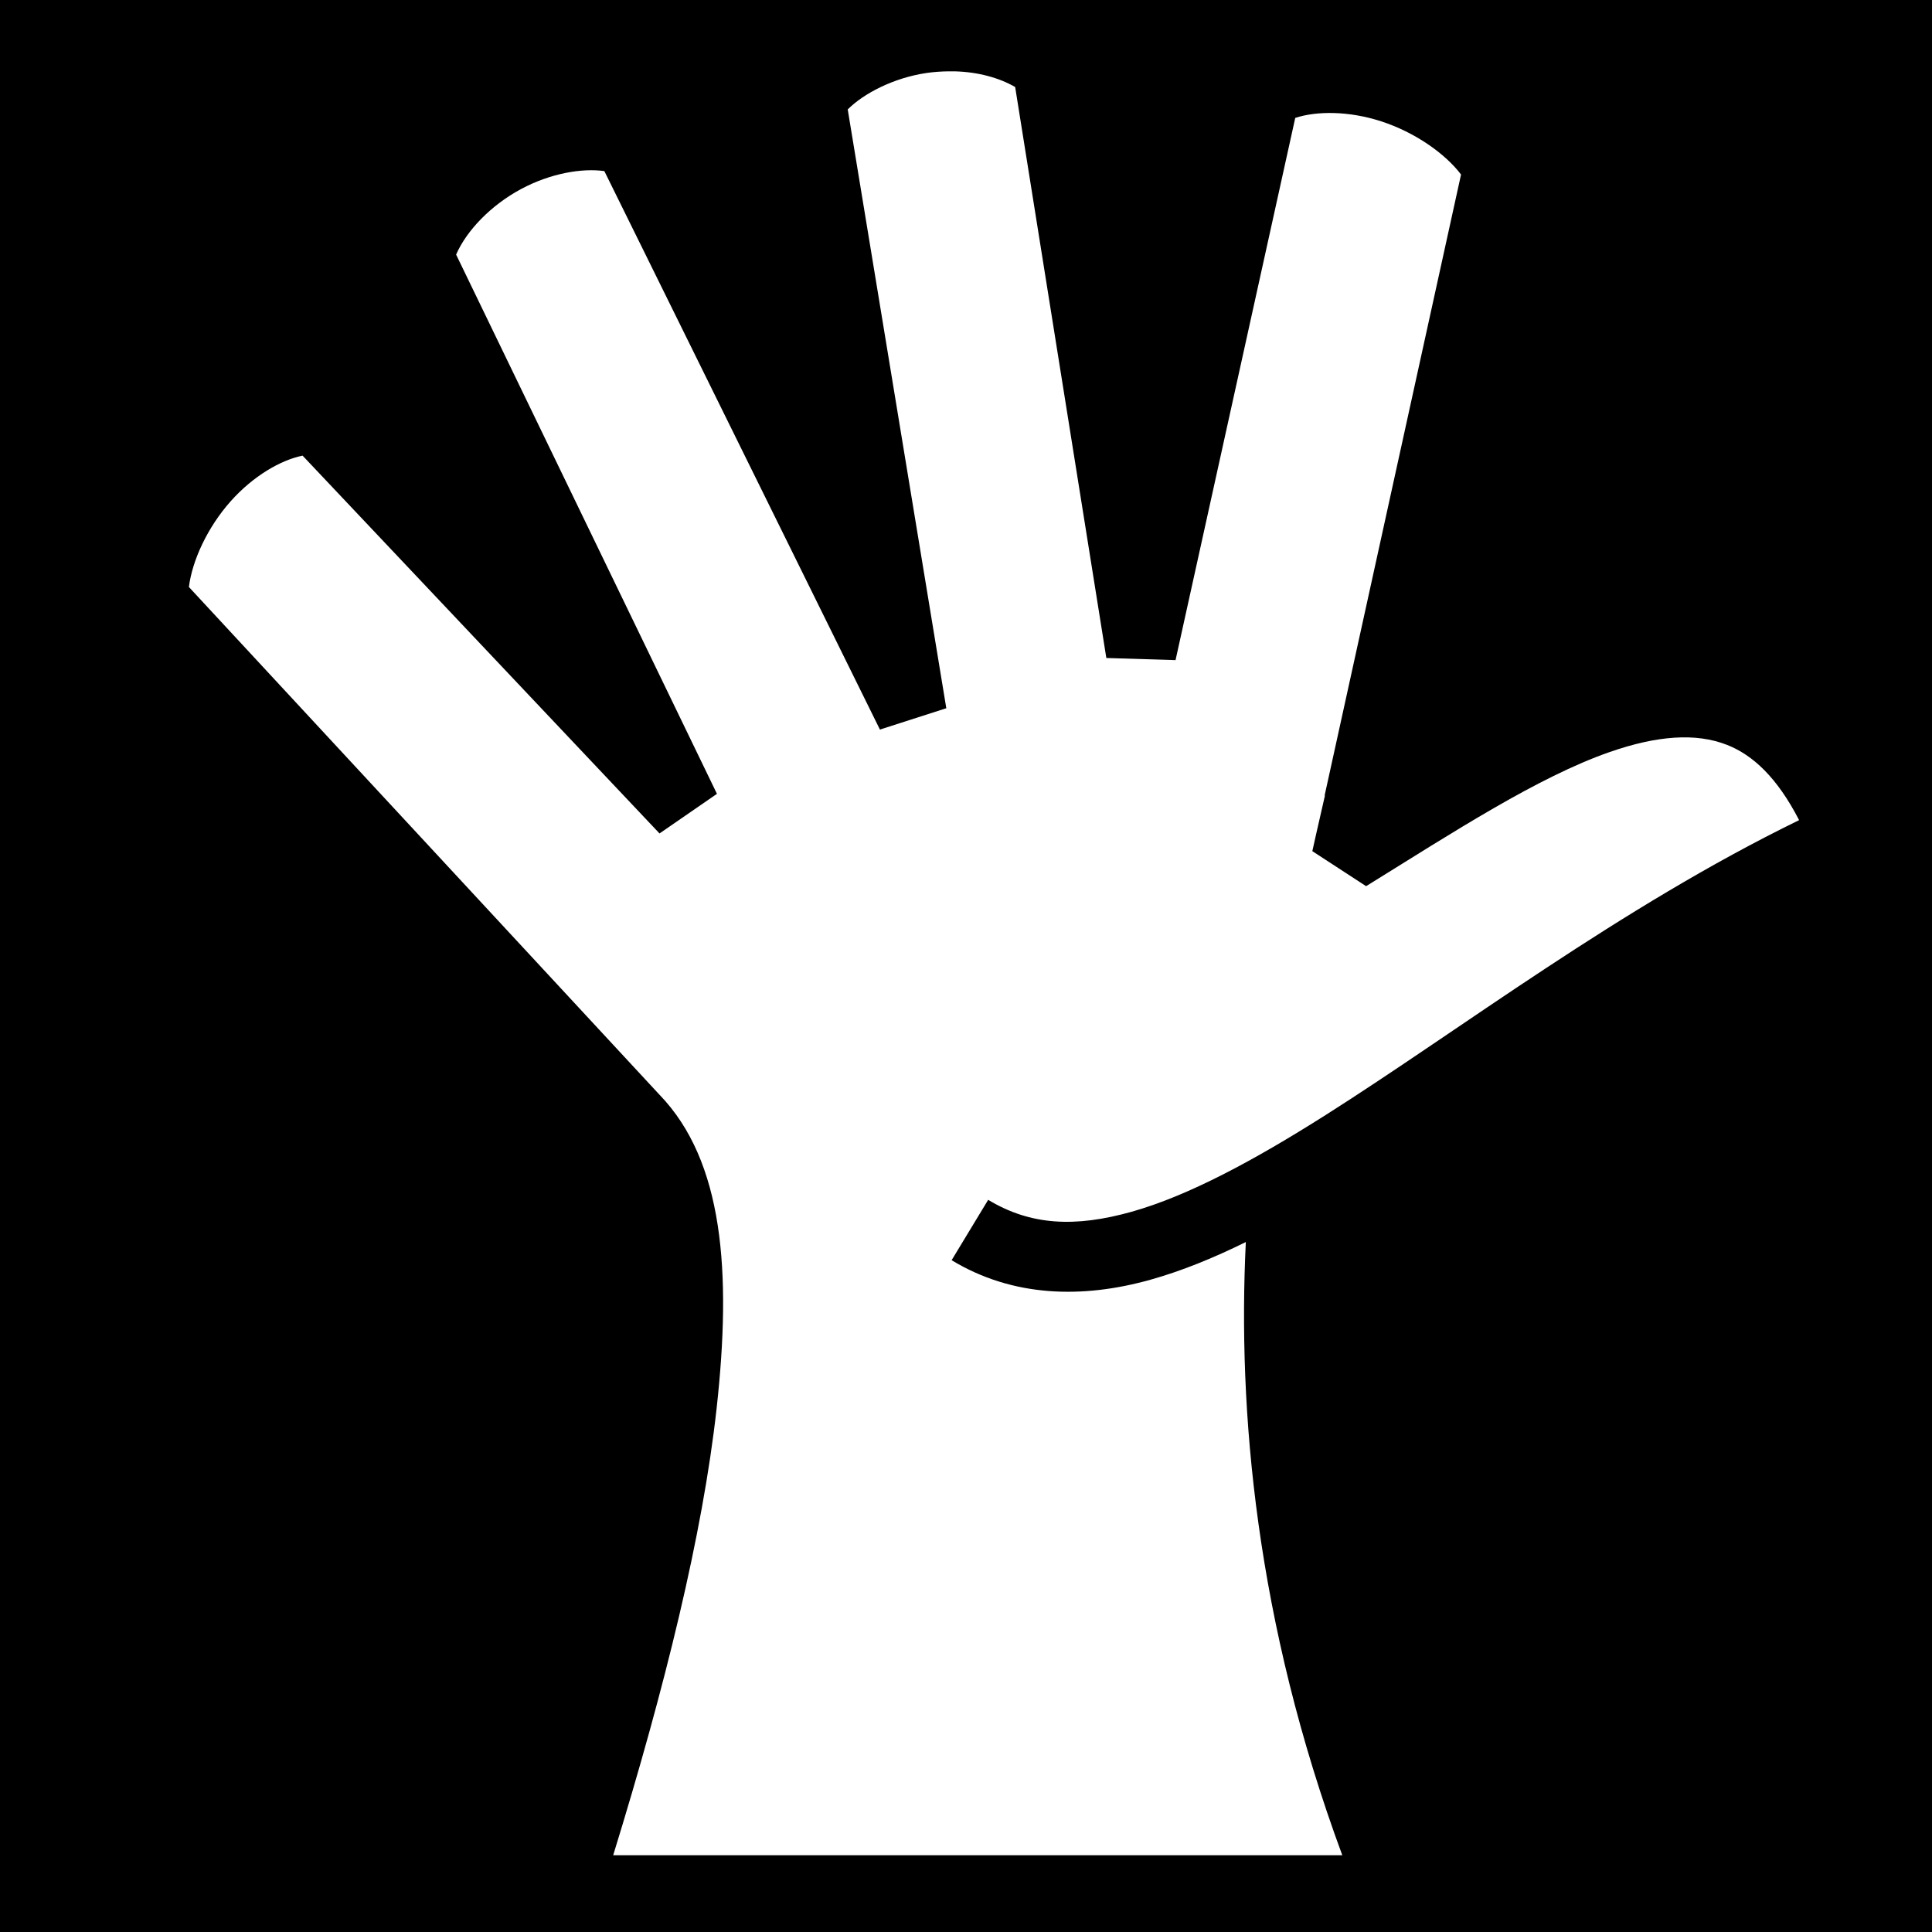
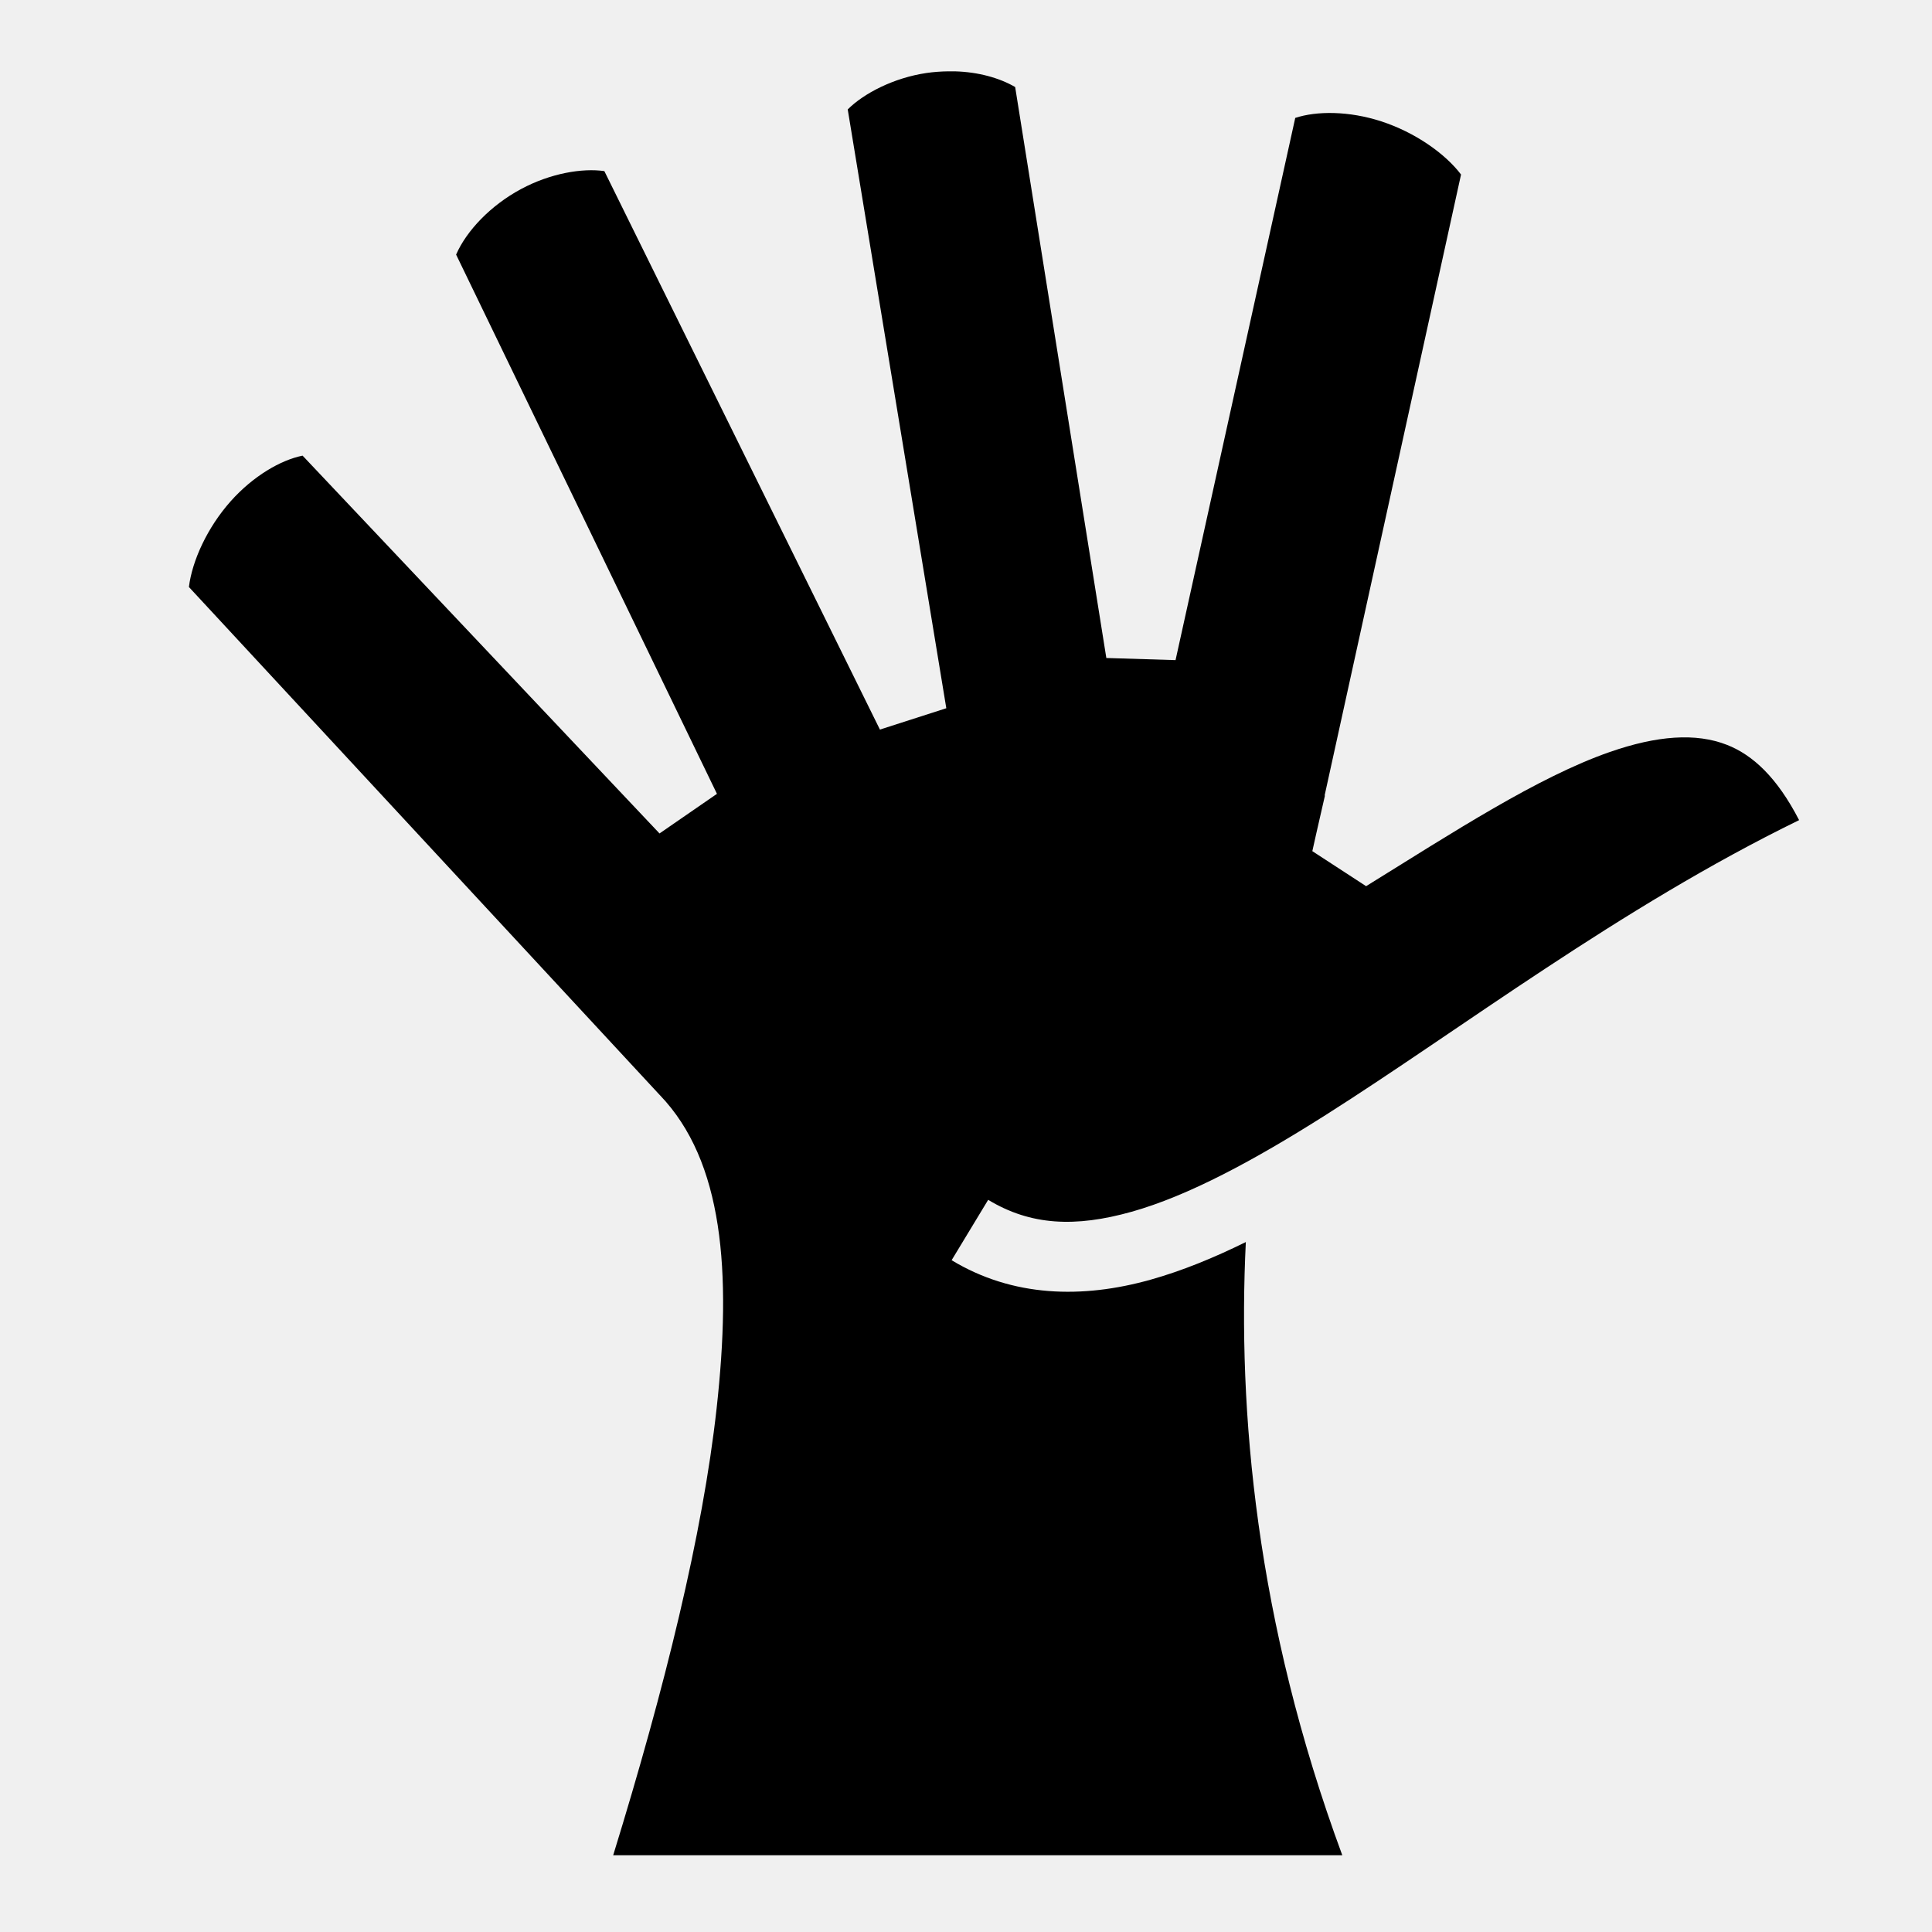
<svg xmlns="http://www.w3.org/2000/svg" viewBox="0 0 512 512" style="height: 512px; width: 512px;">
-   <path d="M0 0h512v512H0z" fill="#000" fill-opacity="1" />
  <g class="" transform="translate(0,0)" style="">
-     <path d="M251.22 18.906c-1.887.027-3.794.16-5.69.438-8.594 1.26-16.57 5.35-20.874 9.656l26.125 158.688-17.593 5.656-73.03-148c-5.852-.847-14.302.584-22.063 4.75-8.054 4.322-14.445 11.026-17.22 17.375L190 210.374l-15.22 10.5L80.188 120.75c-5.81 1.17-13.124 5.42-19.062 12.094-6.188 6.955-10.208 15.767-11.063 22.72l124.688 134.53.125.125c16.778 17.487 19.067 46.66 15.03 83.06-3.703 33.413-13.688 73.89-27.405 118.376h193.22c-22.947-62.09-27.75-117.916-25.564-162.5-8.533 4.21-16.923 7.637-25.22 9.97-18.127 5.096-36.56 4.635-52.748-5.157l9.687-16c11.263 6.812 23.092 7.355 38.03 3.155 14.94-4.2 32.307-13.533 51.345-25.594 35.937-22.766 77.844-54.91 125.53-78.186-5.838-11.33-12.282-17.258-19.092-19.938-8.276-3.257-18.583-2.462-31.063 1.875-19.073 6.63-41.65 21.357-64.594 35.564l-14.25-9.28 1.033-4.626 2.312-10.125c-.033.005-.06.025-.094.03L387.19 46.25c-4.21-5.552-12.187-11.18-21.157-14.094-8.56-2.783-17.125-2.776-22.78-.906l-31.72 143.688-18.342-.563L269.03 23.062c-4.185-2.424-9.777-3.982-15.936-4.156a43.408 43.408 0 0 0-1.875 0z" fill="#fff" fill-opacity="1" />
+     <path d="M251.22 18.906c-1.887.027-3.794.16-5.69.438-8.594 1.26-16.57 5.35-20.874 9.656l26.125 158.688-17.593 5.656-73.03-148c-5.852-.847-14.302.584-22.063 4.75-8.054 4.322-14.445 11.026-17.22 17.375L190 210.374l-15.22 10.5L80.188 120.75c-5.81 1.17-13.124 5.42-19.062 12.094-6.188 6.955-10.208 15.767-11.063 22.72l124.688 134.53.125.125c16.778 17.487 19.067 46.66 15.03 83.06-3.703 33.413-13.688 73.89-27.405 118.376h193.22c-22.947-62.09-27.75-117.916-25.564-162.5-8.533 4.21-16.923 7.637-25.22 9.97-18.127 5.096-36.56 4.635-52.748-5.157l9.687-16c11.263 6.812 23.092 7.355 38.03 3.155 14.94-4.2 32.307-13.533 51.345-25.594 35.937-22.766 77.844-54.91 125.53-78.186-5.838-11.33-12.282-17.258-19.092-19.938-8.276-3.257-18.583-2.462-31.063 1.875-19.073 6.63-41.65 21.357-64.594 35.564l-14.25-9.28 1.033-4.626 2.312-10.125c-.033.005-.06.025-.094.03L387.19 46.25c-4.21-5.552-12.187-11.18-21.157-14.094-8.56-2.783-17.125-2.776-22.78-.906l-31.72 143.688-18.342-.563L269.03 23.062c-4.185-2.424-9.777-3.982-15.936-4.156a43.408 43.408 0 0 0-1.875 0z" fill="#000" fill-opacity="1" />
  </g>
</svg>
